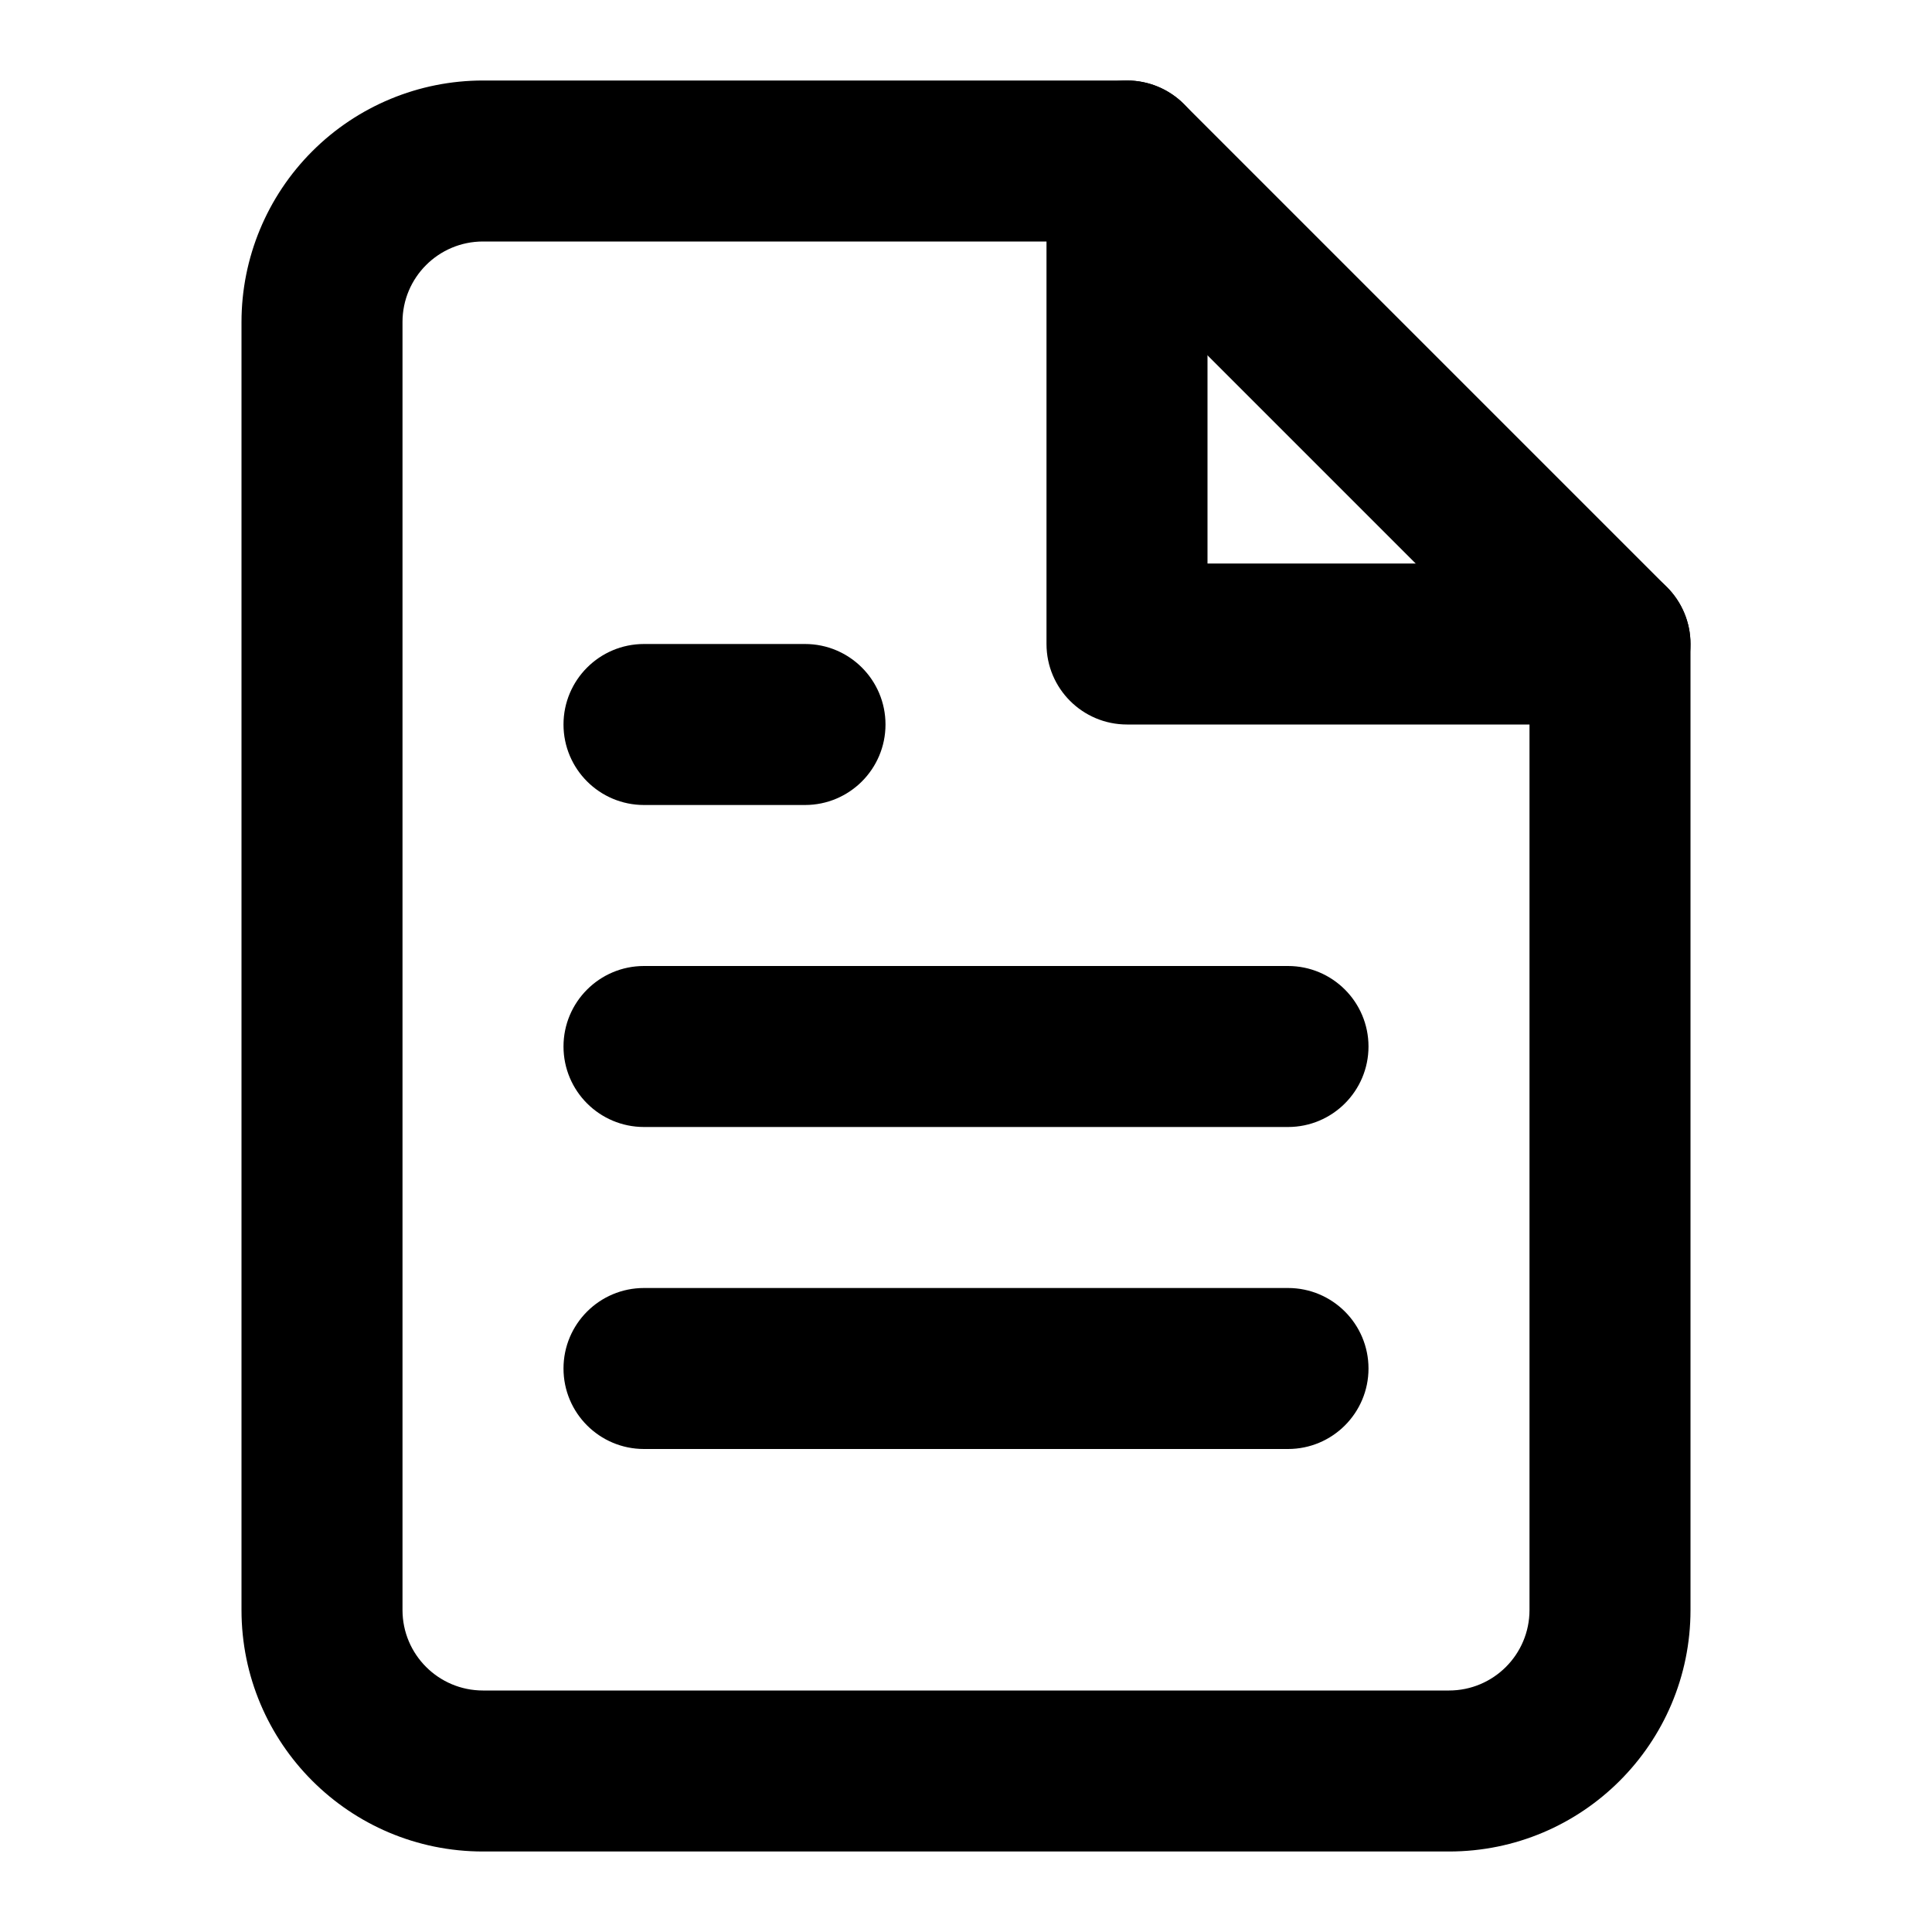
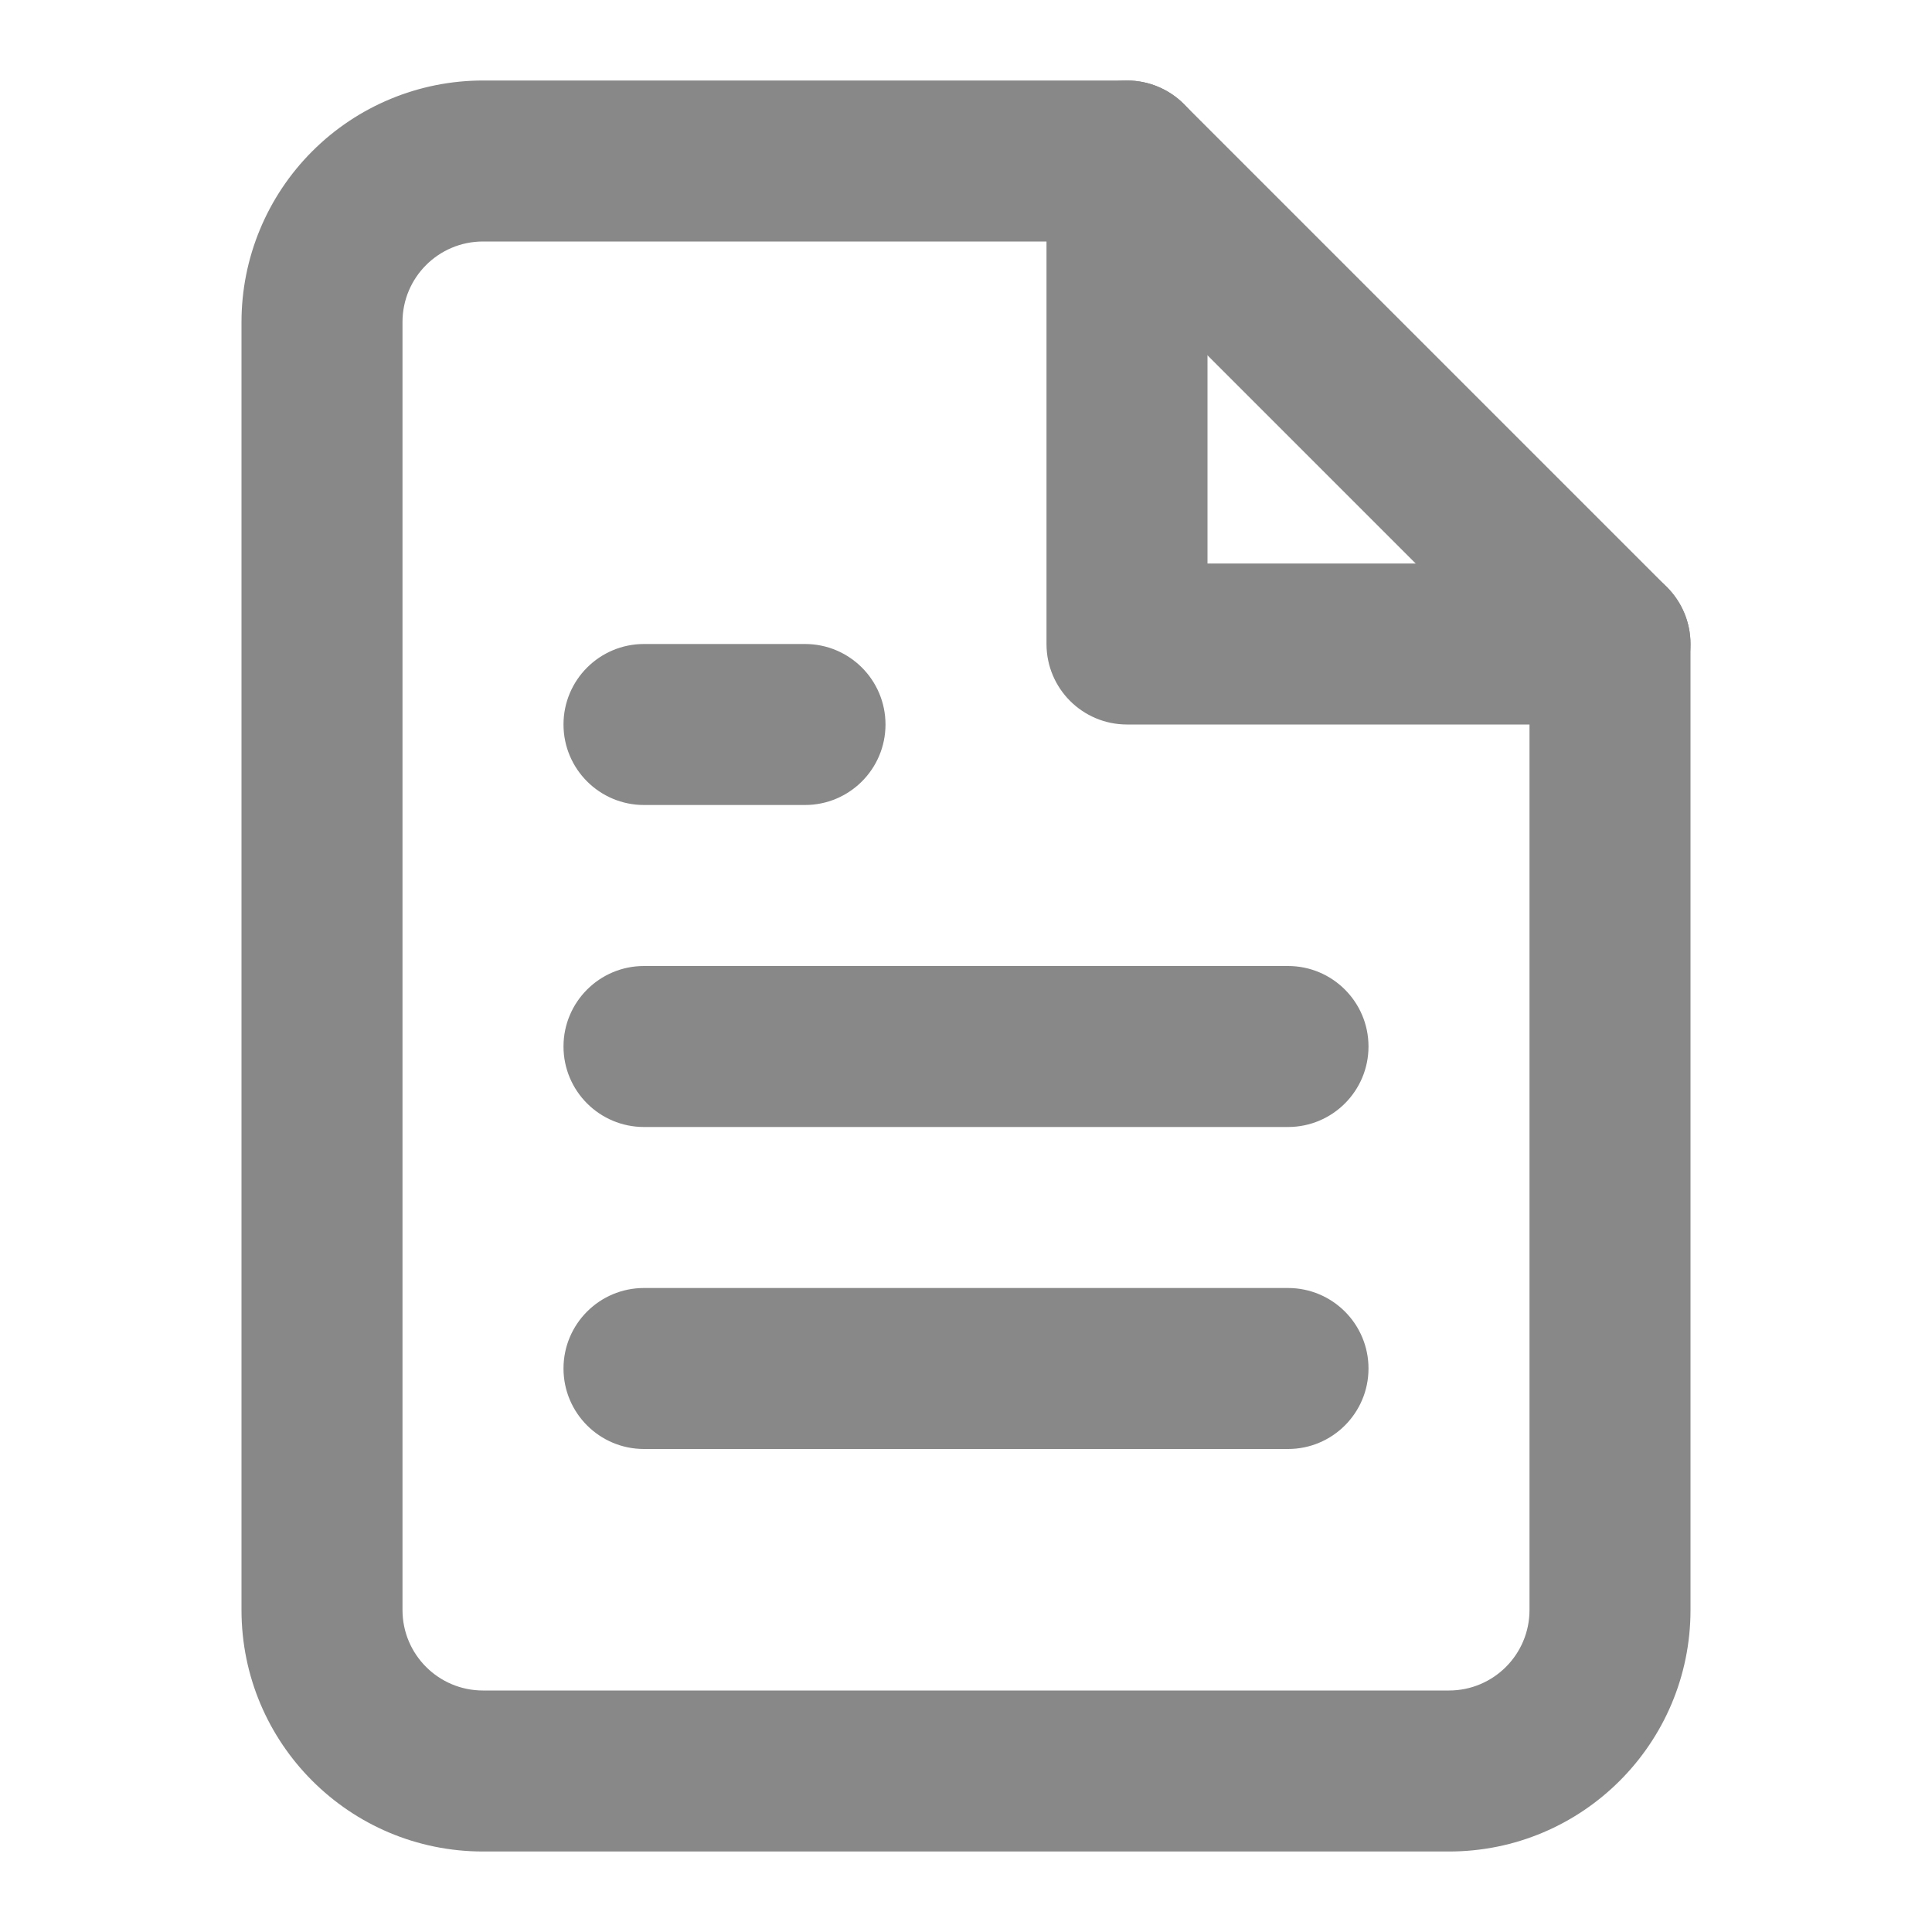
- <svg xmlns="http://www.w3.org/2000/svg" fill="#000000" viewBox="0 0 24 24">
+ <svg xmlns="http://www.w3.org/2000/svg" fill="#888" viewBox="0 0 24 24" width="24" height="24">
  <path fill-rule="evenodd" d="M3.879 1.879A3 3 0 016 1h8a1 1 0 01.707.293l6 6A1 1 0 0121 8v12a3 3 0 01-3 3H6a3 3 0 01-3-3V4a3 3 0 01.879-2.121zM6 3a1 1 0 00-1 1v16a1 1 0 001 1h12a1 1 0 001-1V8.414L13.586 3H6z" clip-rule="evenodd" />
  <path fill-rule="evenodd" d="M14 1a1 1 0 011 1v5h5a1 1 0 110 2h-6a1 1 0 01-1-1V2a1 1 0 011-1z" clip-rule="evenodd" />
  <path fill-rule="evenodd" d="M7 13a1 1 0 011-1h8a1 1 0 110 2H8a1 1 0 01-1-1z" clip-rule="evenodd" />
  <path fill-rule="evenodd" d="M7 17a1 1 0 011-1h8a1 1 0 110 2H8a1 1 0 01-1-1z" clip-rule="evenodd" />
  <path fill-rule="evenodd" d="M7 9a1 1 0 011-1h2a1 1 0 110 2H8a1 1 0 01-1-1z" clip-rule="evenodd" />
</svg>
